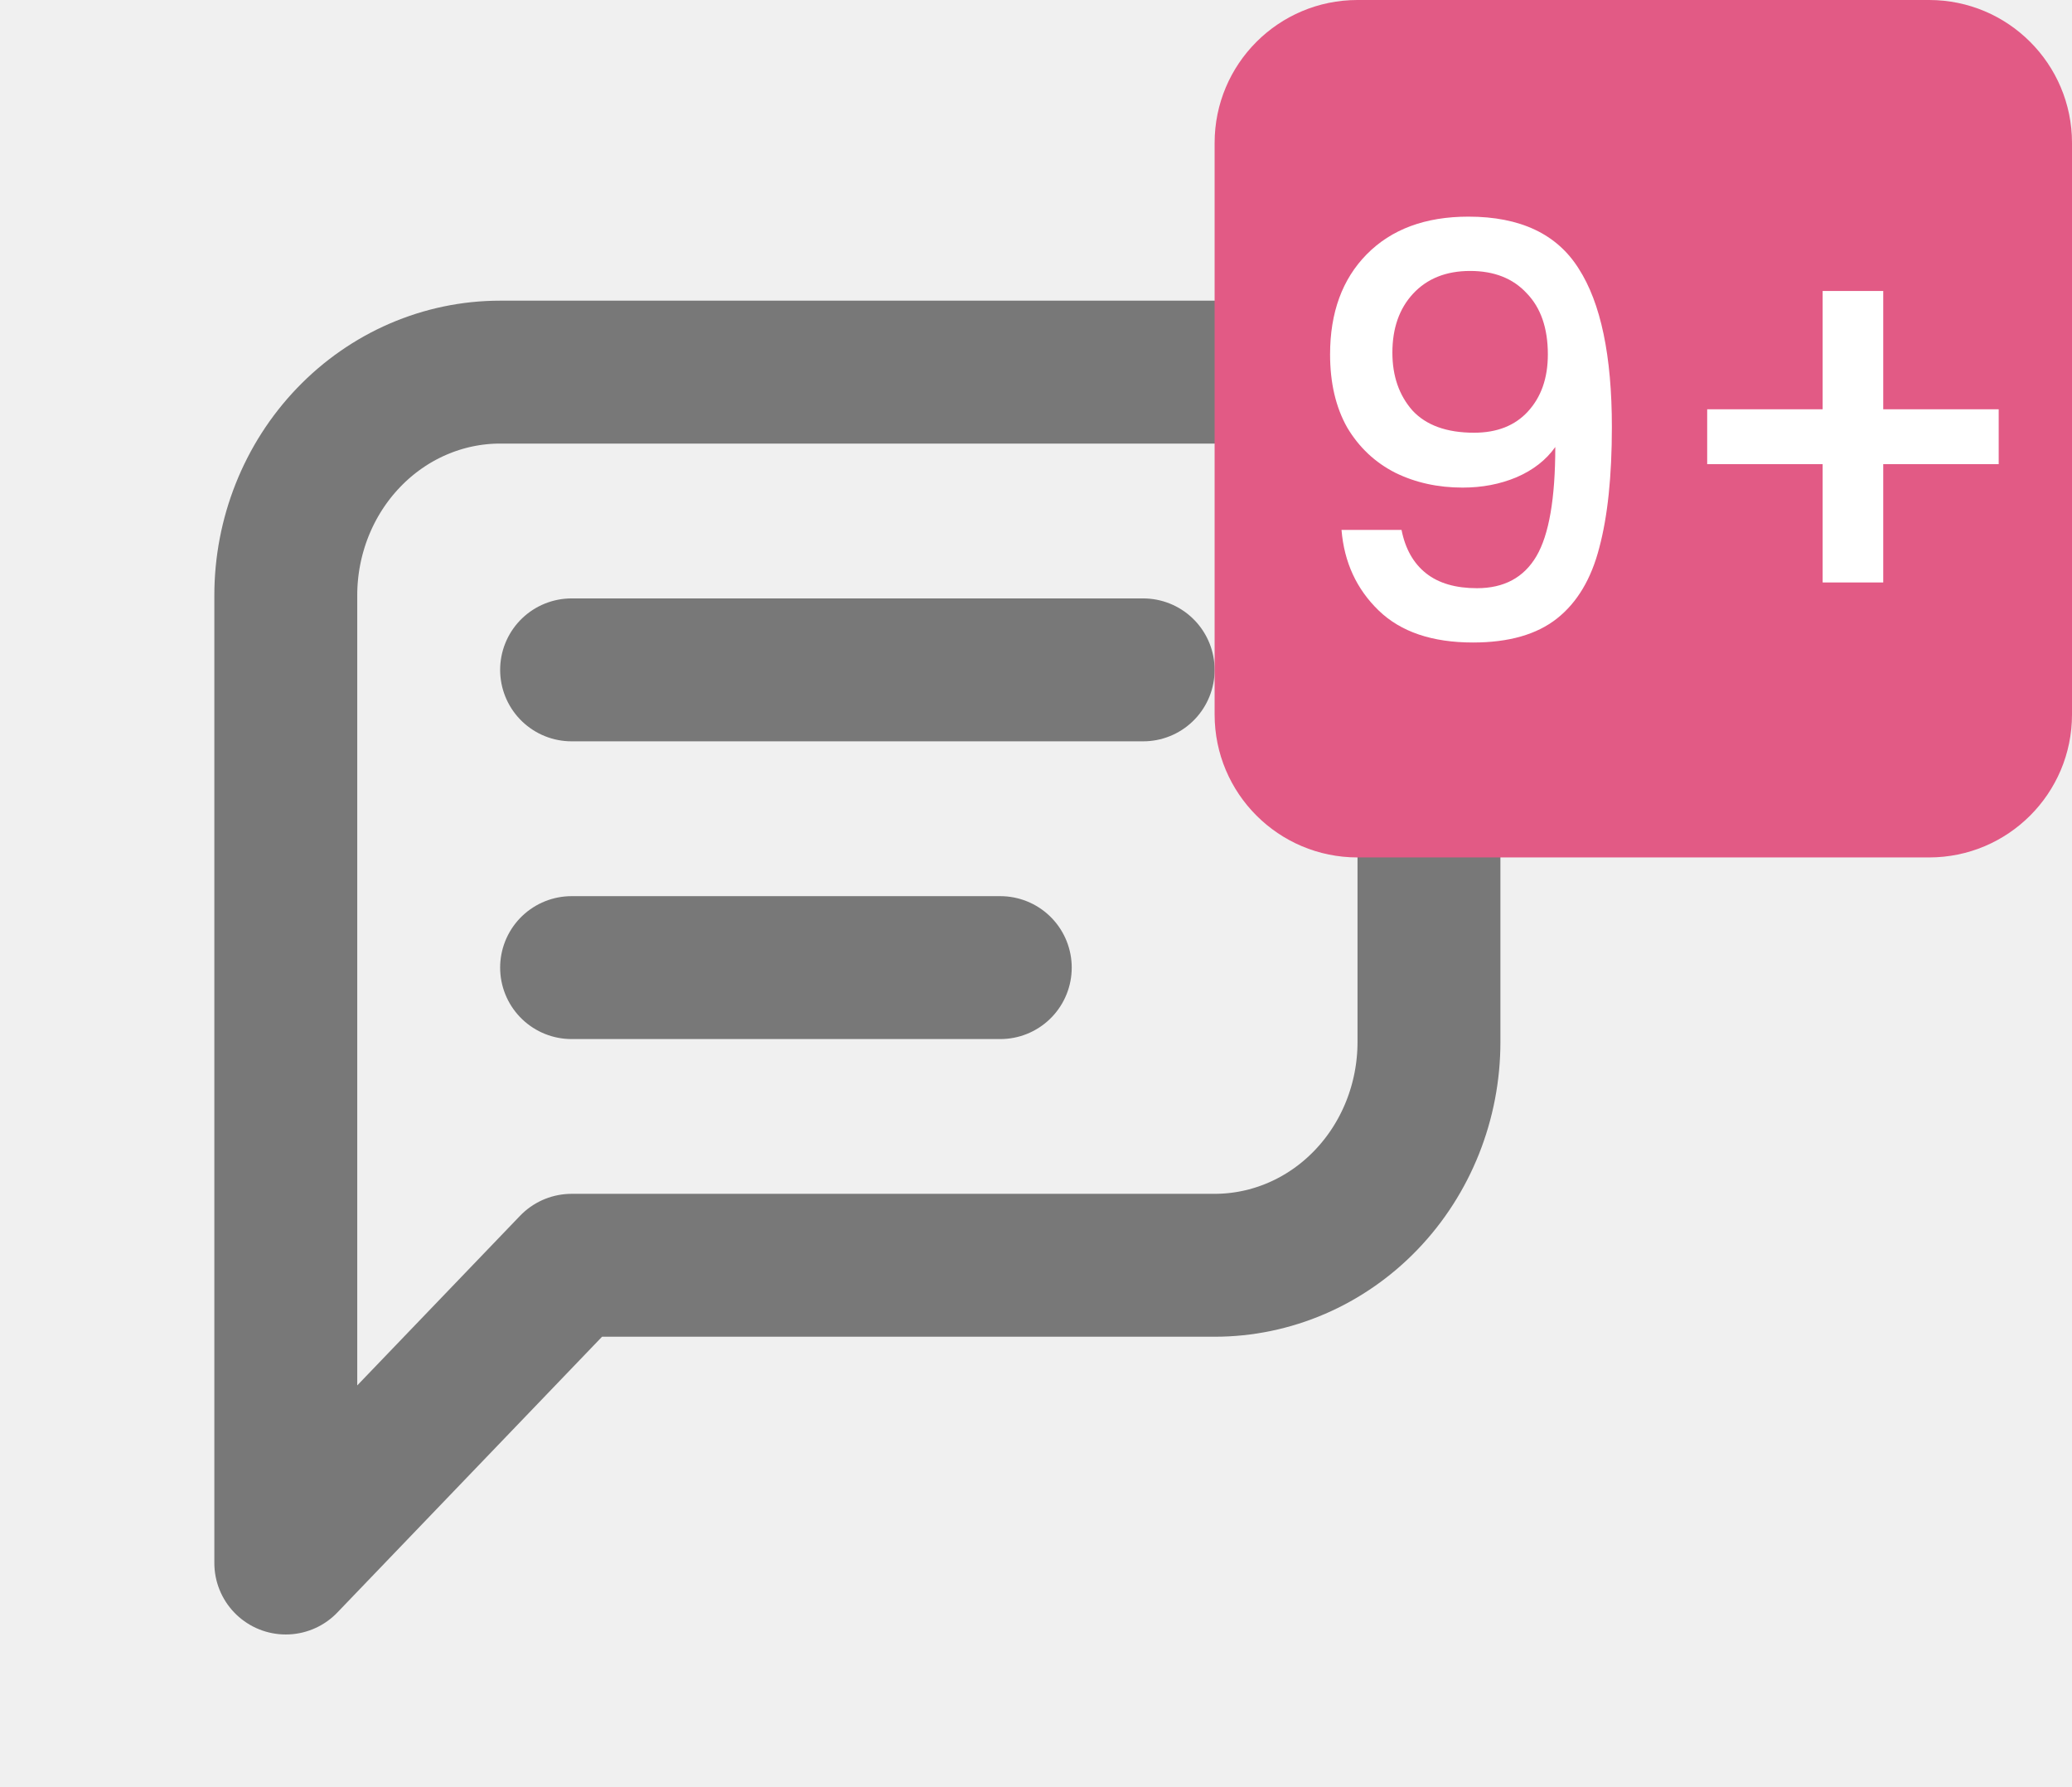
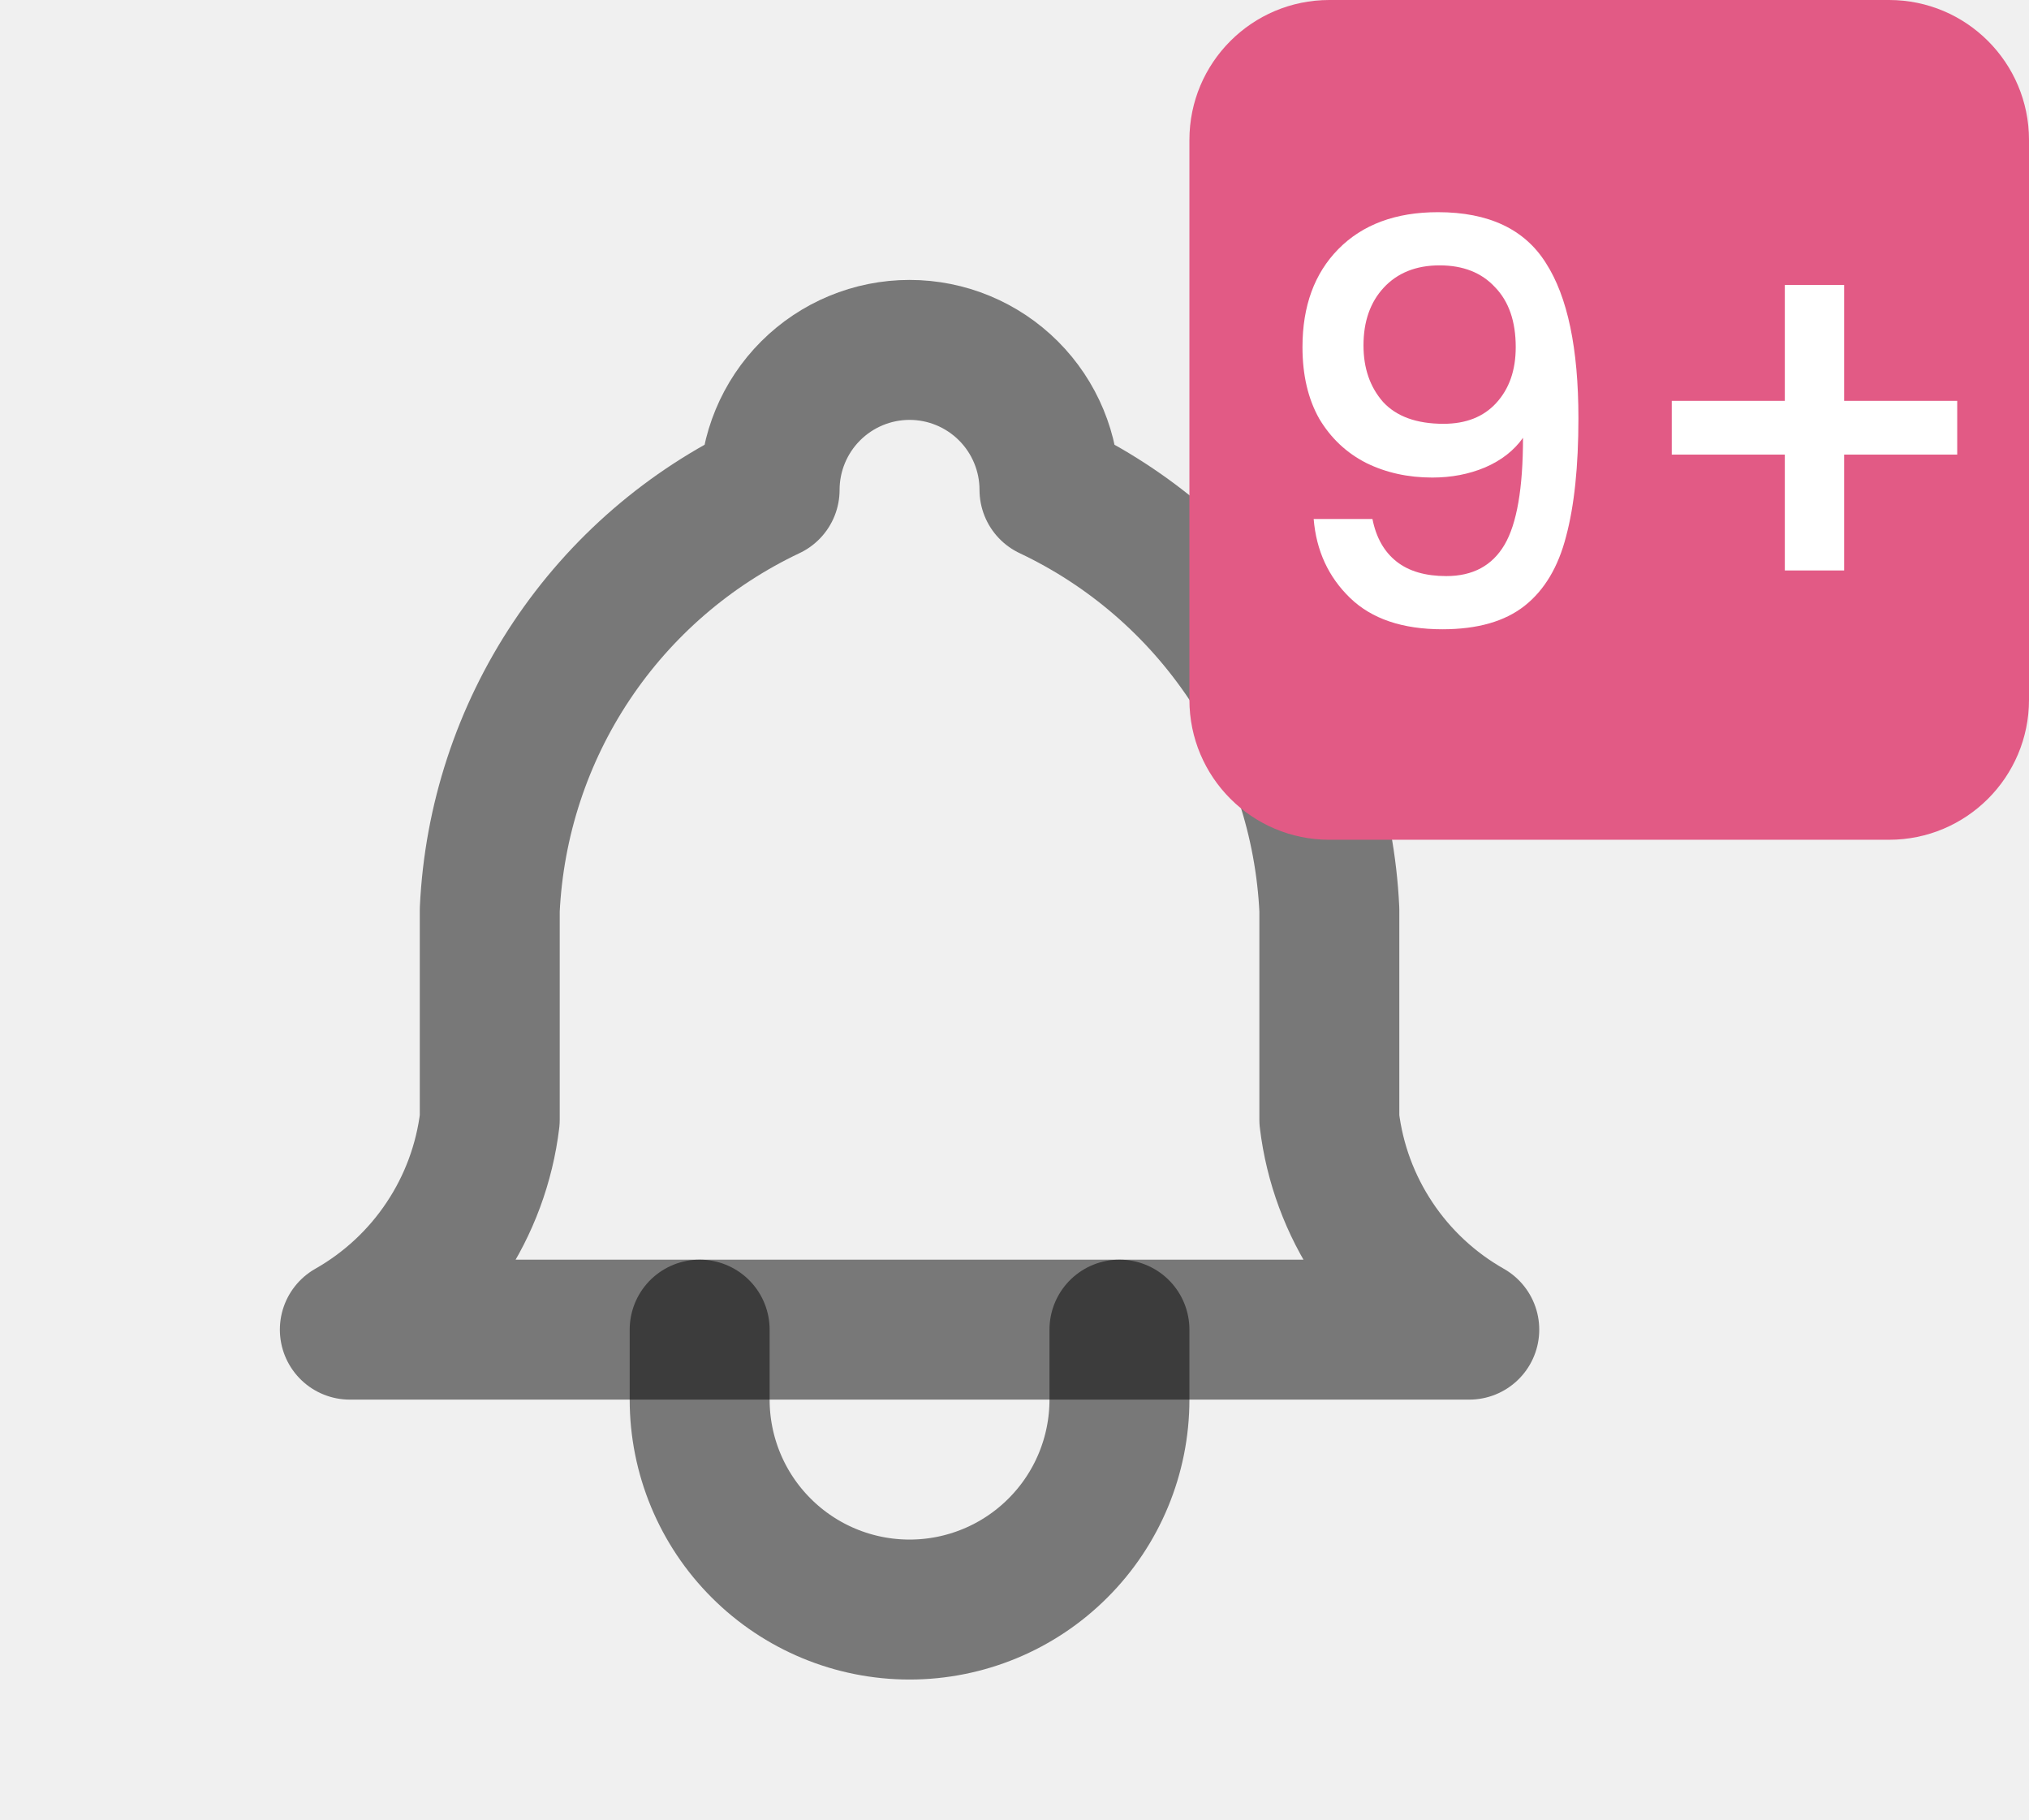
- <svg xmlns="http://www.w3.org/2000/svg" width="29" height="25" viewBox="0 0 29 25" fill="none">
-   <path d="M4 21.875V8.333C4 7.505 4.316 6.71 4.879 6.124C5.441 5.538 6.204 5.208 7 5.208H17C17.796 5.208 18.559 5.538 19.121 6.124C19.684 6.71 20 7.505 20 8.333V14.583C20 15.412 19.684 16.207 19.121 16.793C18.559 17.379 17.796 17.708 17 17.708H8L4 21.875Z" stroke="black" stroke-opacity="0.5" stroke-width="2" stroke-linecap="round" stroke-linejoin="round" />
-   <path d="M8 9.375H16" stroke="black" stroke-opacity="0.5" stroke-width="2" stroke-linecap="round" stroke-linejoin="round" />
-   <path d="M8 13.542H14" stroke="black" stroke-opacity="0.5" stroke-width="2" stroke-linecap="round" stroke-linejoin="round" />
+ <svg xmlns="http://www.w3.org/2000/svg" width="29" height="26" viewBox="0 0 29 26" fill="none">
+   <g clip-path="url(#clip0_178_7)">
+     <path d="M11 7C11 6.47 11.211 5.961 11.586 5.586C11.961 5.211 12.47 5 13 5C13.53 5 14.039 5.211 14.414 5.586C14.789 5.961 15 6.47 15 7C16.148 7.543 17.127 8.388 17.832 9.445C18.537 10.502 18.94 11.731 19 13V16C19.075 16.622 19.295 17.217 19.643 17.738C19.99 18.259 20.455 18.691 21 19H5C5.545 18.691 6.01 18.259 6.357 17.738C6.705 17.217 6.925 16.622 7 16V13C7.06 11.731 7.463 10.502 8.168 9.445C8.873 8.388 9.852 7.543 11 7Z" stroke="black" stroke-opacity="0.5" stroke-width="2" stroke-linecap="round" stroke-linejoin="round" />
+     <path d="M10 19V20C10 20.796 10.316 21.559 10.879 22.121C11.441 22.684 12.204 23 13 23C13.796 23 14.559 22.684 15.121 22.121C15.684 21.559 16 20.796 16 20V19" stroke="black" stroke-opacity="0.5" stroke-width="2" stroke-linecap="round" stroke-linejoin="round" />
+   </g>
  <rect x="17" width="12" height="12" rx="2" fill="#E25A85" />
  <path d="M19.616 7.416C19.669 7.683 19.784 7.885 19.96 8.024C20.136 8.163 20.373 8.232 20.672 8.232C21.051 8.232 21.328 8.083 21.504 7.784C21.68 7.485 21.768 6.976 21.768 6.256C21.64 6.437 21.459 6.579 21.224 6.68C20.995 6.776 20.744 6.824 20.472 6.824C20.125 6.824 19.811 6.755 19.528 6.616C19.245 6.472 19.021 6.261 18.856 5.984C18.696 5.701 18.616 5.36 18.616 4.96C18.616 4.373 18.787 3.907 19.128 3.56C19.475 3.208 19.949 3.032 20.552 3.032C21.277 3.032 21.792 3.275 22.096 3.76C22.405 4.24 22.56 4.979 22.56 5.976C22.56 6.664 22.501 7.227 22.384 7.664C22.272 8.101 22.075 8.432 21.792 8.656C21.509 8.88 21.117 8.992 20.616 8.992C20.045 8.992 19.605 8.843 19.296 8.544C18.987 8.245 18.813 7.869 18.776 7.416H19.616ZM20.632 6.056C20.952 6.056 21.203 5.957 21.384 5.76C21.571 5.557 21.664 5.291 21.664 4.96C21.664 4.592 21.565 4.307 21.368 4.104C21.176 3.896 20.912 3.792 20.576 3.792C20.24 3.792 19.973 3.899 19.776 4.112C19.584 4.32 19.488 4.595 19.488 4.936C19.488 5.261 19.581 5.531 19.768 5.744C19.96 5.952 20.248 6.056 20.632 6.056ZM27.974 6.496H26.358V8.152H25.51V6.496H23.894V5.728H25.51V4.072H26.358V5.728H27.974V6.496Z" fill="white" />
+   <defs>
+     <clipPath id="clip0_178_7">
+       <rect width="24" height="25" fill="white" transform="translate(0 1)" />
+     </clipPath>
+   </defs>
</svg>
